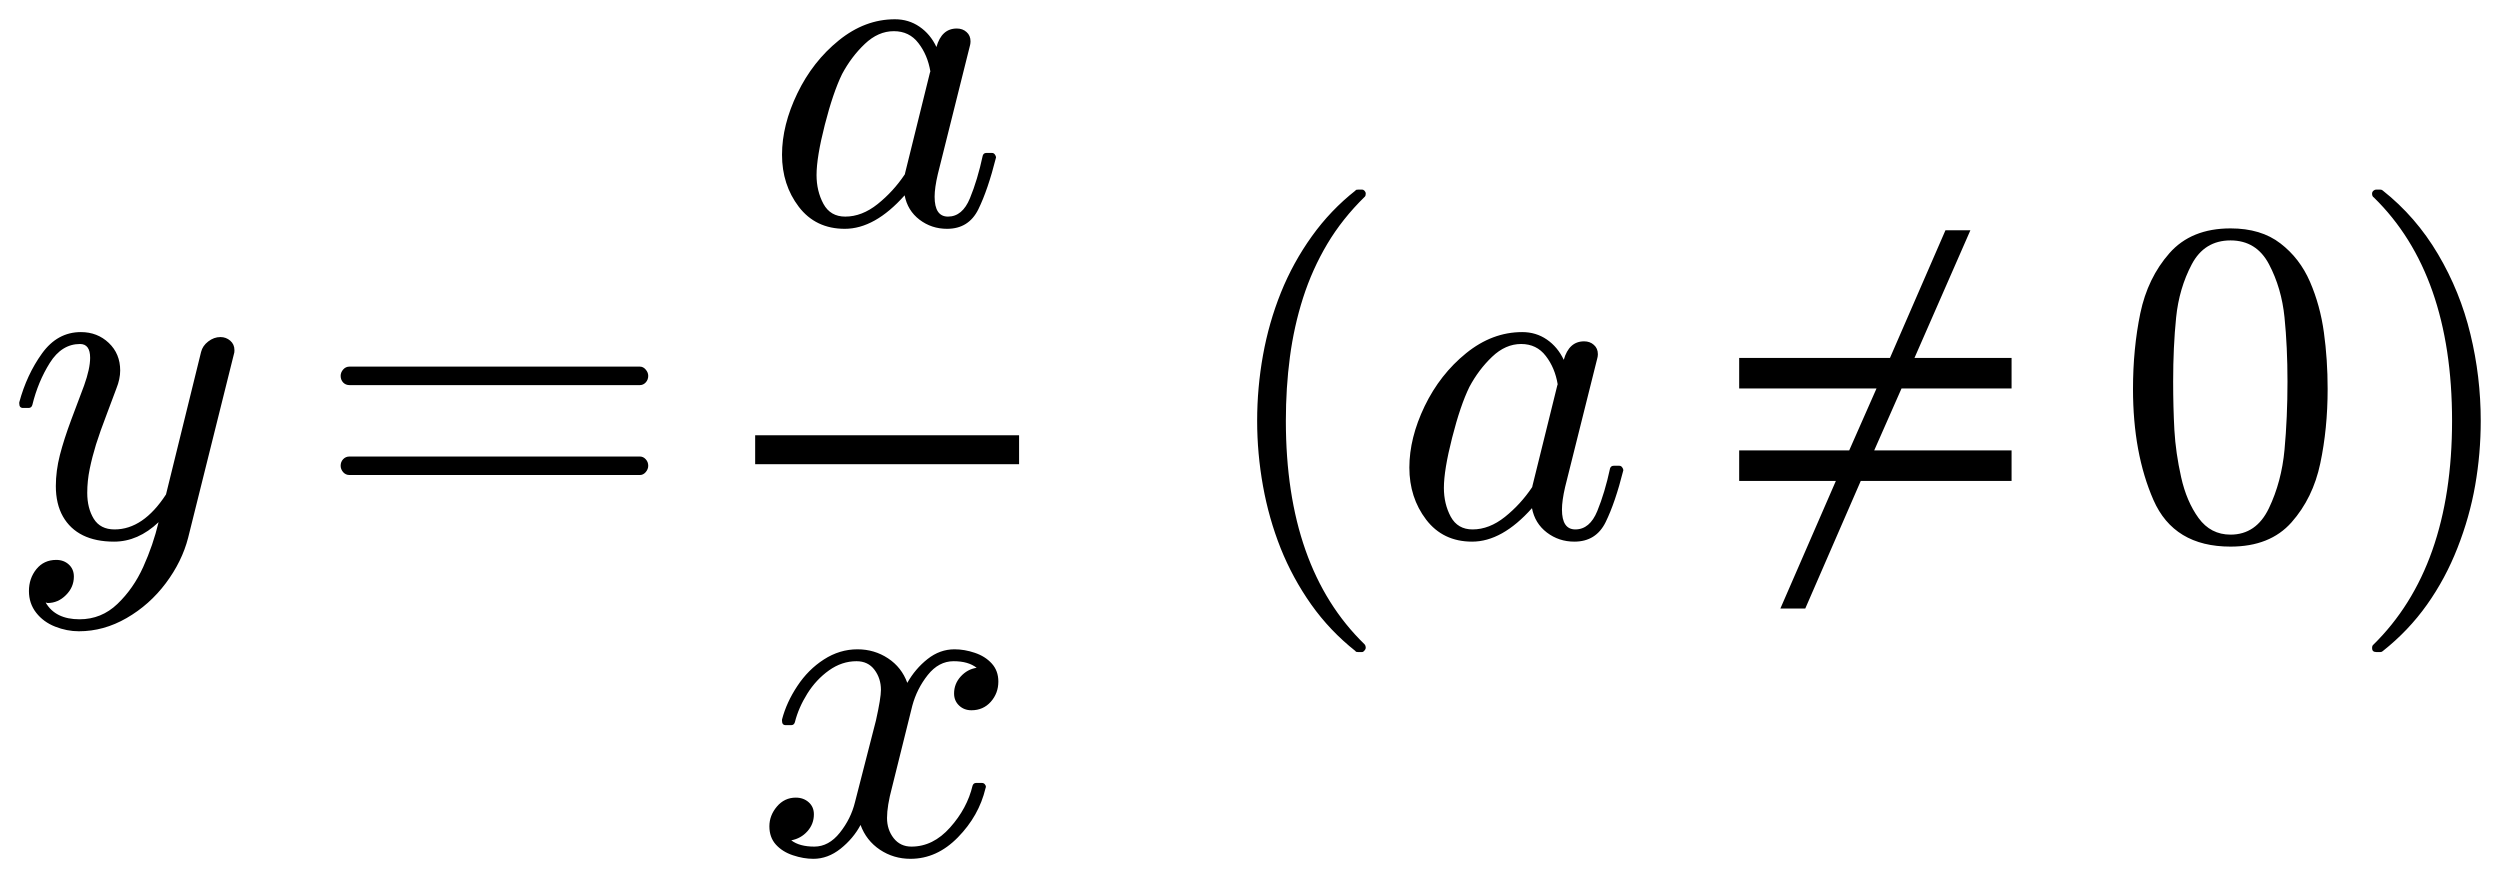
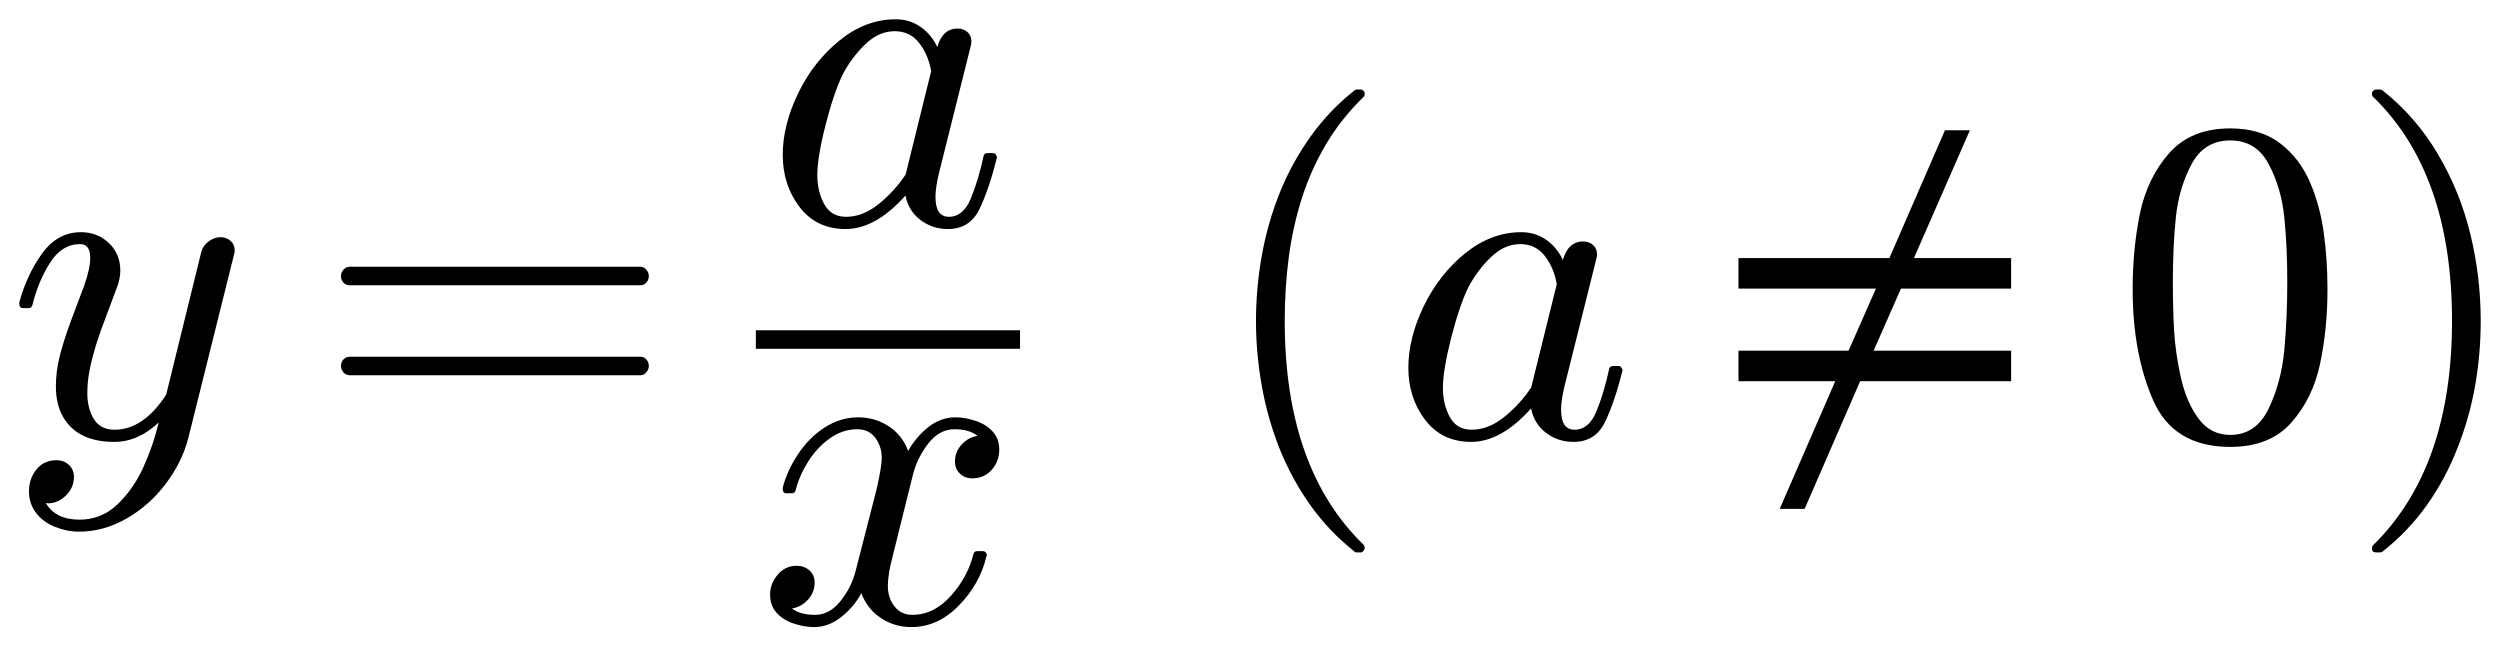
- <svg xmlns="http://www.w3.org/2000/svg" width="64.877pt" height="22.787pt" viewBox="0 0 64.877 22.787" version="1.1">
+ <svg xmlns="http://www.w3.org/2000/svg" width="64.817pt" height="16.758pt" viewBox="0 0 64.817 16.758" version="1.1">
  <defs>
    <style type="text/css">*{stroke-linejoin: round; stroke-linecap: butt}</style>
  </defs>
  <g id="figure_1">
    <g id="patch_1">
-       <path d="M 0 22.787  L 64.877 22.787  L 64.877 0  L 0 0  L 0 22.787  z " style="fill: none; opacity: 0" />
+       <path d="M 0 16.758  L 64.817 16.758  L 64.817 0  L 0 0  L 0 16.758  z " style="fill: none; opacity: 0" />
    </g>
    <g id="axes_1">
      <g id="patch_2">
-         <path d="M 1.186 15.638  Q 1.438 16.071 2.064 16.071  Q 2.632 16.071 3.048 15.672  Q 3.464 15.274 3.719 14.708  Q 3.974 14.144 4.115 13.551  Q 3.583 14.056 2.96 14.056  Q 2.486 14.056 2.152 13.892  Q 1.818 13.727 1.633 13.403  Q 1.449 13.077 1.449 12.614  Q 1.449 12.222 1.554 11.809  Q 1.661 11.395 1.85 10.889  Q 2.041 10.381 2.182 10.006  Q 2.339 9.567 2.339 9.286  Q 2.339 8.927 2.077 8.927  Q 1.601 8.927 1.293 9.417  Q 0.986 9.906 0.839 10.51  Q 0.817 10.587 0.74 10.587  L 0.599 10.587  Q 0.5 10.587 0.5 10.474  L 0.5 10.441  Q 0.693 9.724 1.091 9.171  Q 1.49 8.618 2.099 8.618  Q 2.527 8.618 2.823 8.899  Q 3.119 9.181 3.119 9.614  Q 3.119 9.837 3.02 10.082  Q 2.967 10.229 2.78 10.722  Q 2.592 11.213 2.491 11.536  Q 2.392 11.858 2.328 12.169  Q 2.264 12.479 2.264 12.79  Q 2.264 13.187 2.433 13.463  Q 2.604 13.739 2.973 13.739  Q 3.717 13.739 4.308 12.831  L 5.218 9.134  Q 5.257 8.974 5.403 8.862  Q 5.551 8.747 5.72 8.747  Q 5.866 8.747 5.975 8.841  Q 6.084 8.935 6.084 9.087  Q 6.084 9.156 6.072 9.181  L 4.882 13.956  Q 4.724 14.571 4.303 15.134  Q 3.881 15.696 3.286 16.039  Q 2.692 16.382 2.047 16.382  Q 1.736 16.382 1.43 16.261  Q 1.126 16.141 0.939 15.901  Q 0.751 15.661 0.751 15.338  Q 0.751 15.01 0.944 14.77  Q 1.139 14.53 1.46 14.53  Q 1.655 14.53 1.786 14.65  Q 1.917 14.77 1.917 14.963  Q 1.917 15.239 1.711 15.443  Q 1.507 15.649 1.233 15.649  Q 1.22 15.644 1.209 15.64  Q 1.198 15.638 1.186 15.638  z M 9.069 12.327  Q 8.97 12.327 8.904 12.252  Q 8.84 12.175 8.84 12.087  Q 8.84 11.987 8.904 11.918  Q 8.97 11.847 9.069 11.847  L 16.605 11.847  Q 16.693 11.847 16.757 11.918  Q 16.822 11.987 16.822 12.087  Q 16.822 12.175 16.757 12.252  Q 16.693 12.327 16.605 12.327  L 9.069 12.327  z M 9.069 9.994  Q 8.97 9.994 8.904 9.925  Q 8.84 9.854 8.84 9.754  Q 8.84 9.666 8.904 9.591  Q 8.97 9.514 9.069 9.514  L 16.605 9.514  Q 16.693 9.514 16.757 9.591  Q 16.822 9.666 16.822 9.754  Q 16.822 9.854 16.757 9.925  Q 16.693 9.994 16.605 9.994  L 9.069 9.994  z M 21.924 5.938  Q 21.166 5.938 20.729 5.366  Q 20.294 4.794 20.294 4.016  Q 20.294 3.247 20.692 2.422  Q 21.091 1.595 21.768 1.048  Q 22.445 0.5 23.223 0.5  Q 23.581 0.5 23.862 0.693  Q 24.144 0.886 24.301 1.22  Q 24.436 0.74 24.83 0.74  Q 24.982 0.74 25.083 0.832  Q 25.186 0.922 25.186 1.074  Q 25.186 1.109 25.182 1.128  Q 25.18 1.145 25.175 1.167  L 24.337 4.52  Q 24.254 4.876 24.254 5.105  Q 24.254 5.621 24.601 5.621  Q 24.976 5.621 25.171 5.144  Q 25.368 4.666 25.503 4.038  Q 25.525 3.969 25.597 3.969  L 25.743 3.969  Q 25.79 3.969 25.818 4.01  Q 25.848 4.051 25.848 4.085  Q 25.638 4.923 25.389 5.431  Q 25.139 5.938 24.577 5.938  Q 24.174 5.938 23.862 5.701  Q 23.551 5.463 23.476 5.069  Q 22.702 5.938 21.924 5.938  z M 21.935 5.621  Q 22.368 5.621 22.775 5.296  Q 23.182 4.97 23.476 4.531  Q 23.487 4.52 23.487 4.496  L 24.132 1.887  L 24.144 1.854  Q 24.072 1.426 23.834 1.119  Q 23.598 0.809 23.195 0.809  Q 22.79 0.809 22.441 1.141  Q 22.092 1.473 21.852 1.923  Q 21.618 2.403 21.404 3.241  Q 21.19 4.079 21.19 4.543  Q 21.19 4.959 21.369 5.291  Q 21.549 5.621 21.935 5.621  z M 20.534 21.807  Q 20.746 21.97 21.132 21.97  Q 21.507 21.97 21.794 21.61  Q 22.081 21.25 22.186 20.823  L 22.732 18.695  Q 22.861 18.115 22.861 17.903  Q 22.861 17.605 22.694 17.382  Q 22.527 17.159 22.227 17.159  Q 21.847 17.159 21.513 17.397  Q 21.179 17.635 20.95 18.001  Q 20.722 18.366 20.628 18.741  Q 20.605 18.818 20.534 18.818  L 20.388 18.818  Q 20.294 18.818 20.294 18.706  L 20.294 18.672  Q 20.41 18.226 20.692 17.802  Q 20.973 17.376 21.38 17.114  Q 21.789 16.85 22.252 16.85  Q 22.69 16.85 23.045 17.084  Q 23.399 17.318 23.545 17.721  Q 23.752 17.354 24.07 17.103  Q 24.389 16.85 24.77 16.85  Q 25.029 16.85 25.297 16.941  Q 25.567 17.031 25.737 17.219  Q 25.908 17.406 25.908 17.688  Q 25.908 17.991 25.711 18.213  Q 25.514 18.432 25.21 18.432  Q 25.017 18.432 24.888 18.308  Q 24.759 18.185 24.759 17.997  Q 24.759 17.746 24.931 17.556  Q 25.105 17.365 25.345 17.33  Q 25.128 17.159 24.747 17.159  Q 24.361 17.159 24.076 17.517  Q 23.793 17.875 23.675 18.314  L 23.148 20.435  Q 23.019 20.916 23.019 21.226  Q 23.019 21.531 23.191 21.751  Q 23.364 21.97 23.652 21.97  Q 24.215 21.97 24.655 21.475  Q 25.098 20.98 25.239 20.388  Q 25.263 20.318 25.332 20.318  L 25.48 20.318  Q 25.527 20.318 25.555 20.35  Q 25.585 20.382 25.585 20.423  Q 25.585 20.435 25.574 20.459  Q 25.404 21.173 24.858 21.73  Q 24.314 22.287 23.628 22.287  Q 23.189 22.287 22.835 22.051  Q 22.48 21.813 22.332 21.408  Q 22.145 21.76 21.813 22.025  Q 21.483 22.287 21.108 22.287  Q 20.851 22.287 20.577 22.195  Q 20.305 22.105 20.135 21.918  Q 19.966 21.73 19.966 21.443  Q 19.966 21.162 20.161 20.931  Q 20.358 20.699 20.652 20.699  Q 20.851 20.699 20.986 20.819  Q 21.121 20.939 21.121 21.132  Q 21.121 21.385 20.952 21.573  Q 20.785 21.76 20.534 21.807  z M 35.178 16.898  Q 34.51 16.369 34.027 15.687  Q 33.545 15.004 33.235 14.23  Q 32.928 13.457 32.776 12.614  Q 32.624 11.77 32.624 10.921  Q 32.624 10.06 32.776 9.216  Q 32.928 8.372 33.241 7.592  Q 33.556 6.812 34.042 6.134  Q 34.529 5.453 35.178 4.943  Q 35.178 4.921 35.238 4.921  L 35.349 4.921  Q 35.384 4.921 35.412 4.952  Q 35.442 4.984 35.442 5.026  Q 35.442 5.078 35.42 5.102  Q 34.833 5.676 34.443 6.332  Q 34.053 6.989 33.815 7.731  Q 33.579 8.472 33.474 9.267  Q 33.369 10.06 33.369 10.921  Q 33.369 14.734 35.407 16.716  Q 35.442 16.75 35.442 16.816  Q 35.442 16.844 35.41 16.881  Q 35.379 16.921 35.349 16.921  L 35.238 16.921  Q 35.178 16.921 35.178 16.898  z M 38.203 14.056  Q 37.446 14.056 37.009 13.484  Q 36.574 12.912 36.574 12.134  Q 36.574 11.365 36.971 10.54  Q 37.371 9.713 38.047 9.166  Q 38.724 8.618 39.502 8.618  Q 39.861 8.618 40.142 8.811  Q 40.423 9.004 40.581 9.338  Q 40.716 8.858 41.109 8.858  Q 41.261 8.858 41.362 8.95  Q 41.466 9.04 41.466 9.192  Q 41.466 9.227 41.462 9.246  Q 41.46 9.263 41.454 9.286  L 40.616 12.638  Q 40.534 12.994 40.534 13.223  Q 40.534 13.739 40.881 13.739  Q 41.256 13.739 41.451 13.262  Q 41.647 12.784 41.782 12.156  Q 41.805 12.087 41.876 12.087  L 42.022 12.087  Q 42.069 12.087 42.097 12.128  Q 42.127 12.169 42.127 12.203  Q 41.917 13.041 41.668 13.549  Q 41.419 14.056 40.856 14.056  Q 40.453 14.056 40.142 13.819  Q 39.831 13.581 39.756 13.187  Q 38.981 14.056 38.203 14.056  z M 38.214 13.739  Q 38.647 13.739 39.054 13.414  Q 39.461 13.088 39.756 12.649  Q 39.767 12.638 39.767 12.614  L 40.412 10.006  L 40.423 9.972  Q 40.352 9.544 40.114 9.237  Q 39.877 8.927 39.474 8.927  Q 39.069 8.927 38.721 9.259  Q 38.372 9.591 38.132 10.041  Q 37.897 10.521 37.684 11.359  Q 37.47 12.197 37.47 12.661  Q 37.47 13.077 37.648 13.409  Q 37.828 13.739 38.214 13.739  z M 52.202 12.481  L 48.288 12.481  L 46.848 15.792  L 46.202 15.792  L 47.642 12.481  L 45.133 12.481  L 45.133 11.689  L 47.988 11.689  L 48.697 10.081  L 45.133 10.081  L 45.133 9.289  L 49.046 9.289  L 50.486 5.976  L 51.133 5.976  L 49.682 9.289  L 52.202 9.289  L 52.202 10.081  L 49.346 10.081  L 48.637 11.689  L 52.202 11.689  L 52.202 12.481  z M 57.884 14.185  Q 56.414 14.185 55.884 12.976  Q 55.353 11.764 55.353 10.094  Q 55.353 9.051 55.542 8.132  Q 55.734 7.212 56.298 6.571  Q 56.864 5.927 57.884 5.927  Q 58.675 5.927 59.178 6.316  Q 59.682 6.702 59.947 7.315  Q 60.211 7.926 60.307 8.627  Q 60.404 9.327 60.404 10.094  Q 60.404 11.125 60.213 12.025  Q 60.024 12.925 59.467 13.555  Q 58.91 14.185 57.884 14.185  z M 57.884 13.874  Q 58.552 13.874 58.88 13.189  Q 59.208 12.503 59.285 11.671  Q 59.362 10.838 59.362 9.901  Q 59.362 8.999 59.285 8.237  Q 59.208 7.474 58.882 6.857  Q 58.557 6.239 57.884 6.239  Q 57.205 6.239 56.877 6.861  Q 56.549 7.482 56.472 8.241  Q 56.395 8.999 56.395 9.901  Q 56.395 10.568 56.427 11.161  Q 56.461 11.753 56.602 12.383  Q 56.742 13.013 57.055 13.444  Q 57.369 13.874 57.884 13.874  z M 61.664 16.921  Q 61.557 16.921 61.557 16.816  Q 61.557 16.763 61.582 16.739  Q 63.633 14.734 63.633 10.921  Q 63.633 7.107 61.604 5.125  Q 61.557 5.097 61.557 5.026  Q 61.557 4.984 61.589 4.952  Q 61.623 4.921 61.664 4.921  L 61.775 4.921  Q 61.81 4.921 61.833 4.943  Q 62.695 5.624 63.269 6.597  Q 63.843 7.568 64.109 8.671  Q 64.377 9.771 64.377 10.921  Q 64.377 11.77 64.233 12.593  Q 64.089 13.416 63.775 14.215  Q 63.462 15.016 62.982 15.692  Q 62.502 16.369 61.833 16.898  Q 61.81 16.921 61.775 16.921  L 61.664 16.921  z M 19.597 12.046  L 19.597 11.296  L 26.446 11.296  L 26.446 12.046  L 19.597 12.046  z " clip-path="url(#p68155caa6d)" />
+         <path d="M 1.186 13.04  Q 1.438 13.473 2.064 13.473  Q 2.632 13.473 3.048 13.074  Q 3.464 12.676 3.719 12.11  Q 3.974 11.546 4.115 10.953  Q 3.583 11.457 2.96 11.457  Q 2.486 11.457 2.152 11.294  Q 1.818 11.129 1.633 10.805  Q 1.449 10.479 1.449 10.016  Q 1.449 9.624 1.554 9.211  Q 1.661 8.797 1.85 8.291  Q 2.041 7.782 2.182 7.407  Q 2.339 6.969 2.339 6.688  Q 2.339 6.329 2.077 6.329  Q 1.601 6.329 1.293 6.819  Q 0.986 7.308 0.839 7.912  Q 0.817 7.989 0.74 7.989  L 0.599 7.989  Q 0.5 7.989 0.5 7.876  L 0.5 7.843  Q 0.693 7.126 1.091 6.573  Q 1.49 6.02 2.099 6.02  Q 2.527 6.02 2.823 6.301  Q 3.119 6.582 3.119 7.016  Q 3.119 7.239 3.02 7.484  Q 2.967 7.631 2.78 8.124  Q 2.592 8.615 2.491 8.938  Q 2.392 9.26 2.328 9.571  Q 2.264 9.881 2.264 10.192  Q 2.264 10.589 2.433 10.865  Q 2.604 11.141 2.973 11.141  Q 3.717 11.141 4.308 10.233  L 5.218 6.536  Q 5.257 6.376 5.403 6.264  Q 5.551 6.149 5.72 6.149  Q 5.866 6.149 5.975 6.243  Q 6.084 6.337 6.084 6.489  Q 6.084 6.558 6.072 6.582  L 4.882 11.358  Q 4.724 11.973 4.303 12.536  Q 3.881 13.098 3.286 13.441  Q 2.692 13.784 2.047 13.784  Q 1.736 13.784 1.43 13.662  Q 1.126 13.543 0.939 13.303  Q 0.751 13.062 0.751 12.74  Q 0.751 12.412 0.944 12.172  Q 1.139 11.932 1.46 11.932  Q 1.655 11.932 1.786 12.052  Q 1.917 12.172 1.917 12.365  Q 1.917 12.641 1.711 12.845  Q 1.507 13.051 1.233 13.051  Q 1.22 13.046 1.209 13.042  Q 1.198 13.04 1.186 13.04  z M 9.069 9.729  Q 8.97 9.729 8.904 9.654  Q 8.84 9.577 8.84 9.489  Q 8.84 9.389 8.904 9.32  Q 8.97 9.249 9.069 9.249  L 16.605 9.249  Q 16.693 9.249 16.757 9.32  Q 16.822 9.389 16.822 9.489  Q 16.822 9.577 16.757 9.654  Q 16.693 9.729 16.605 9.729  L 9.069 9.729  z M 9.069 7.396  Q 8.97 7.396 8.904 7.327  Q 8.84 7.256 8.84 7.156  Q 8.84 7.068 8.904 6.993  Q 8.97 6.916 9.069 6.916  L 16.605 6.916  Q 16.693 6.916 16.757 6.993  Q 16.822 7.068 16.822 7.156  Q 16.822 7.256 16.757 7.327  Q 16.693 7.396 16.605 7.396  L 9.069 7.396  z M 21.924 5.938  Q 21.166 5.938 20.729 5.366  Q 20.294 4.794 20.294 4.016  Q 20.294 3.247 20.692 2.422  Q 21.091 1.595 21.768 1.048  Q 22.445 0.5 23.223 0.5  Q 23.581 0.5 23.862 0.693  Q 24.144 0.886 24.301 1.22  Q 24.436 0.74 24.83 0.74  Q 24.982 0.74 25.083 0.832  Q 25.186 0.922 25.186 1.074  Q 25.186 1.109 25.182 1.128  Q 25.18 1.145 25.175 1.167  L 24.337 4.52  Q 24.254 4.876 24.254 5.105  Q 24.254 5.621 24.601 5.621  Q 24.976 5.621 25.171 5.144  Q 25.368 4.666 25.503 4.038  Q 25.525 3.969 25.597 3.969  L 25.743 3.969  Q 25.79 3.969 25.818 4.01  Q 25.848 4.051 25.848 4.085  Q 25.638 4.923 25.389 5.431  Q 25.139 5.938 24.577 5.938  Q 24.174 5.938 23.862 5.701  Q 23.551 5.463 23.476 5.069  Q 22.702 5.938 21.924 5.938  z M 21.935 5.621  Q 22.368 5.621 22.775 5.296  Q 23.182 4.97 23.476 4.531  Q 23.487 4.52 23.487 4.496  L 24.132 1.887  L 24.144 1.854  Q 24.072 1.426 23.834 1.119  Q 23.598 0.809 23.195 0.809  Q 22.79 0.809 22.441 1.141  Q 22.092 1.473 21.852 1.923  Q 21.618 2.403 21.404 3.241  Q 21.19 4.079 21.19 4.543  Q 21.19 4.959 21.369 5.291  Q 21.549 5.621 21.935 5.621  z M 20.534 15.777  Q 20.746 15.941 21.132 15.941  Q 21.507 15.941 21.794 15.581  Q 22.081 15.221 22.186 14.793  L 22.732 12.665  Q 22.861 12.086 22.861 11.874  Q 22.861 11.576 22.694 11.352  Q 22.527 11.129 22.227 11.129  Q 21.847 11.129 21.513 11.367  Q 21.179 11.606 20.95 11.971  Q 20.722 12.337 20.628 12.712  Q 20.605 12.789 20.534 12.789  L 20.388 12.789  Q 20.294 12.789 20.294 12.676  L 20.294 12.643  Q 20.41 12.196 20.692 11.773  Q 20.973 11.347 21.38 11.084  Q 21.789 10.82 22.252 10.82  Q 22.69 10.82 23.045 11.054  Q 23.399 11.289 23.545 11.692  Q 23.752 11.324 24.07 11.073  Q 24.389 10.82 24.77 10.82  Q 25.029 10.82 25.297 10.912  Q 25.567 11.002 25.737 11.189  Q 25.908 11.377 25.908 11.658  Q 25.908 11.962 25.711 12.183  Q 25.514 12.402 25.21 12.402  Q 25.017 12.402 24.888 12.279  Q 24.759 12.155 24.759 11.967  Q 24.759 11.716 24.931 11.527  Q 25.105 11.336 25.345 11.3  Q 25.128 11.129 24.747 11.129  Q 24.361 11.129 24.076 11.488  Q 23.793 11.846 23.675 12.284  L 23.148 14.405  Q 23.019 14.887 23.019 15.196  Q 23.019 15.502 23.191 15.721  Q 23.364 15.941 23.652 15.941  Q 24.215 15.941 24.655 15.446  Q 25.098 14.951 25.239 14.358  Q 25.263 14.289 25.332 14.289  L 25.48 14.289  Q 25.527 14.289 25.555 14.321  Q 25.585 14.352 25.585 14.394  Q 25.585 14.405 25.574 14.429  Q 25.404 15.144 24.858 15.701  Q 24.314 16.258 23.628 16.258  Q 23.189 16.258 22.835 16.021  Q 22.48 15.783 22.332 15.378  Q 22.145 15.731 21.813 15.995  Q 21.483 16.258 21.108 16.258  Q 20.851 16.258 20.577 16.166  Q 20.305 16.076 20.135 15.888  Q 19.966 15.701 19.966 15.414  Q 19.966 15.133 20.161 14.902  Q 20.358 14.669 20.652 14.669  Q 20.851 14.669 20.986 14.789  Q 21.121 14.909 21.121 15.102  Q 21.121 15.356 20.952 15.543  Q 20.785 15.731 20.534 15.777  z M 35.118 14.3  Q 34.45 13.771 33.967 13.089  Q 33.485 12.406 33.175 11.632  Q 32.868 10.859 32.716 10.016  Q 32.564 9.172 32.564 8.322  Q 32.564 7.462 32.716 6.618  Q 32.868 5.774 33.181 4.994  Q 33.496 4.214 33.982 3.536  Q 34.469 2.855 35.118 2.345  Q 35.118 2.322 35.178 2.322  L 35.289 2.322  Q 35.324 2.322 35.352 2.354  Q 35.382 2.386 35.382 2.428  Q 35.382 2.48 35.36 2.504  Q 34.773 3.078 34.383 3.734  Q 33.993 4.391 33.755 5.133  Q 33.519 5.874 33.414 6.669  Q 33.309 7.462 33.309 8.322  Q 33.309 12.136 35.347 14.118  Q 35.382 14.152 35.382 14.217  Q 35.382 14.246 35.35 14.283  Q 35.319 14.322 35.289 14.322  L 35.178 14.322  Q 35.118 14.322 35.118 14.3  z M 38.143 11.457  Q 37.386 11.457 36.949 10.886  Q 36.514 10.314 36.514 9.536  Q 36.514 8.767 36.911 7.942  Q 37.311 7.115 37.987 6.567  Q 38.664 6.02 39.442 6.02  Q 39.801 6.02 40.082 6.213  Q 40.363 6.406 40.521 6.74  Q 40.656 6.26 41.049 6.26  Q 41.201 6.26 41.302 6.352  Q 41.406 6.442 41.406 6.594  Q 41.406 6.629 41.402 6.648  Q 41.4 6.665 41.394 6.688  L 40.556 10.04  Q 40.474 10.396 40.474 10.625  Q 40.474 11.141 40.821 11.141  Q 41.196 11.141 41.391 10.664  Q 41.587 10.186 41.722 9.558  Q 41.745 9.489 41.816 9.489  L 41.962 9.489  Q 42.009 9.489 42.037 9.53  Q 42.067 9.571 42.067 9.605  Q 41.857 10.443 41.608 10.951  Q 41.359 11.457 40.796 11.457  Q 40.393 11.457 40.082 11.221  Q 39.771 10.983 39.696 10.589  Q 38.921 11.457 38.143 11.457  z M 38.154 11.141  Q 38.587 11.141 38.994 10.816  Q 39.401 10.49 39.696 10.051  Q 39.707 10.04 39.707 10.016  L 40.352 7.407  L 40.363 7.374  Q 40.292 6.946 40.054 6.639  Q 39.817 6.329 39.414 6.329  Q 39.009 6.329 38.661 6.661  Q 38.312 6.993 38.072 7.443  Q 37.837 7.923 37.624 8.761  Q 37.41 9.599 37.41 10.062  Q 37.41 10.479 37.588 10.811  Q 37.768 11.141 38.154 11.141  z M 52.142 9.883  L 48.228 9.883  L 46.788 13.194  L 46.142 13.194  L 47.582 9.883  L 45.073 9.883  L 45.073 9.091  L 47.928 9.091  L 48.637 7.482  L 45.073 7.482  L 45.073 6.691  L 48.986 6.691  L 50.426 3.378  L 51.073 3.378  L 49.622 6.691  L 52.142 6.691  L 52.142 7.482  L 49.286 7.482  L 48.577 9.091  L 52.142 9.091  L 52.142 9.883  z M 57.824 11.587  Q 56.354 11.587 55.824 10.377  Q 55.293 9.166 55.293 7.496  Q 55.293 6.453 55.482 5.534  Q 55.674 4.614 56.238 3.973  Q 56.804 3.329 57.824 3.329  Q 58.615 3.329 59.118 3.717  Q 59.622 4.104 59.887 4.717  Q 60.151 5.328 60.247 6.029  Q 60.344 6.729 60.344 7.496  Q 60.344 8.527 60.153 9.427  Q 59.964 10.327 59.407 10.957  Q 58.85 11.587 57.824 11.587  z M 57.824 11.276  Q 58.492 11.276 58.82 10.591  Q 59.148 9.905 59.225 9.072  Q 59.302 8.24 59.302 7.303  Q 59.302 6.401 59.225 5.639  Q 59.148 4.876 58.822 4.259  Q 58.497 3.641 57.824 3.641  Q 57.145 3.641 56.817 4.263  Q 56.489 4.884 56.412 5.643  Q 56.335 6.401 56.335 7.303  Q 56.335 7.97 56.367 8.562  Q 56.401 9.155 56.542 9.785  Q 56.682 10.415 56.995 10.846  Q 57.309 11.276 57.824 11.276  z M 61.604 14.322  Q 61.497 14.322 61.497 14.217  Q 61.497 14.165 61.522 14.141  Q 63.573 12.136 63.573 8.322  Q 63.573 4.509 61.544 2.527  Q 61.497 2.499 61.497 2.428  Q 61.497 2.386 61.529 2.354  Q 61.563 2.322 61.604 2.322  L 61.715 2.322  Q 61.75 2.322 61.773 2.345  Q 62.635 3.026 63.209 3.999  Q 63.783 4.97 64.049 6.072  Q 64.317 7.173 64.317 8.322  Q 64.317 9.172 64.173 9.995  Q 64.029 10.818 63.715 11.617  Q 63.402 12.418 62.922 13.094  Q 62.442 13.771 61.773 14.3  Q 61.75 14.322 61.715 14.322  L 61.604 14.322  z M 19.597 9.043  L 19.597 8.562  L 26.446 8.562  L 26.446 9.043  L 19.597 9.043  z " clip-path="url(#p930a6e5ea2)" />
      </g>
    </g>
  </g>
  <defs>
-     <clipPath id="p68155caa6d">
-       <rect x="0" y="0" width="64.877" height="22.787" />
+     <clipPath id="p930a6e5ea2">
+       <rect x="0" y="0" width="64.817" height="16.758" />
    </clipPath>
  </defs>
</svg>
